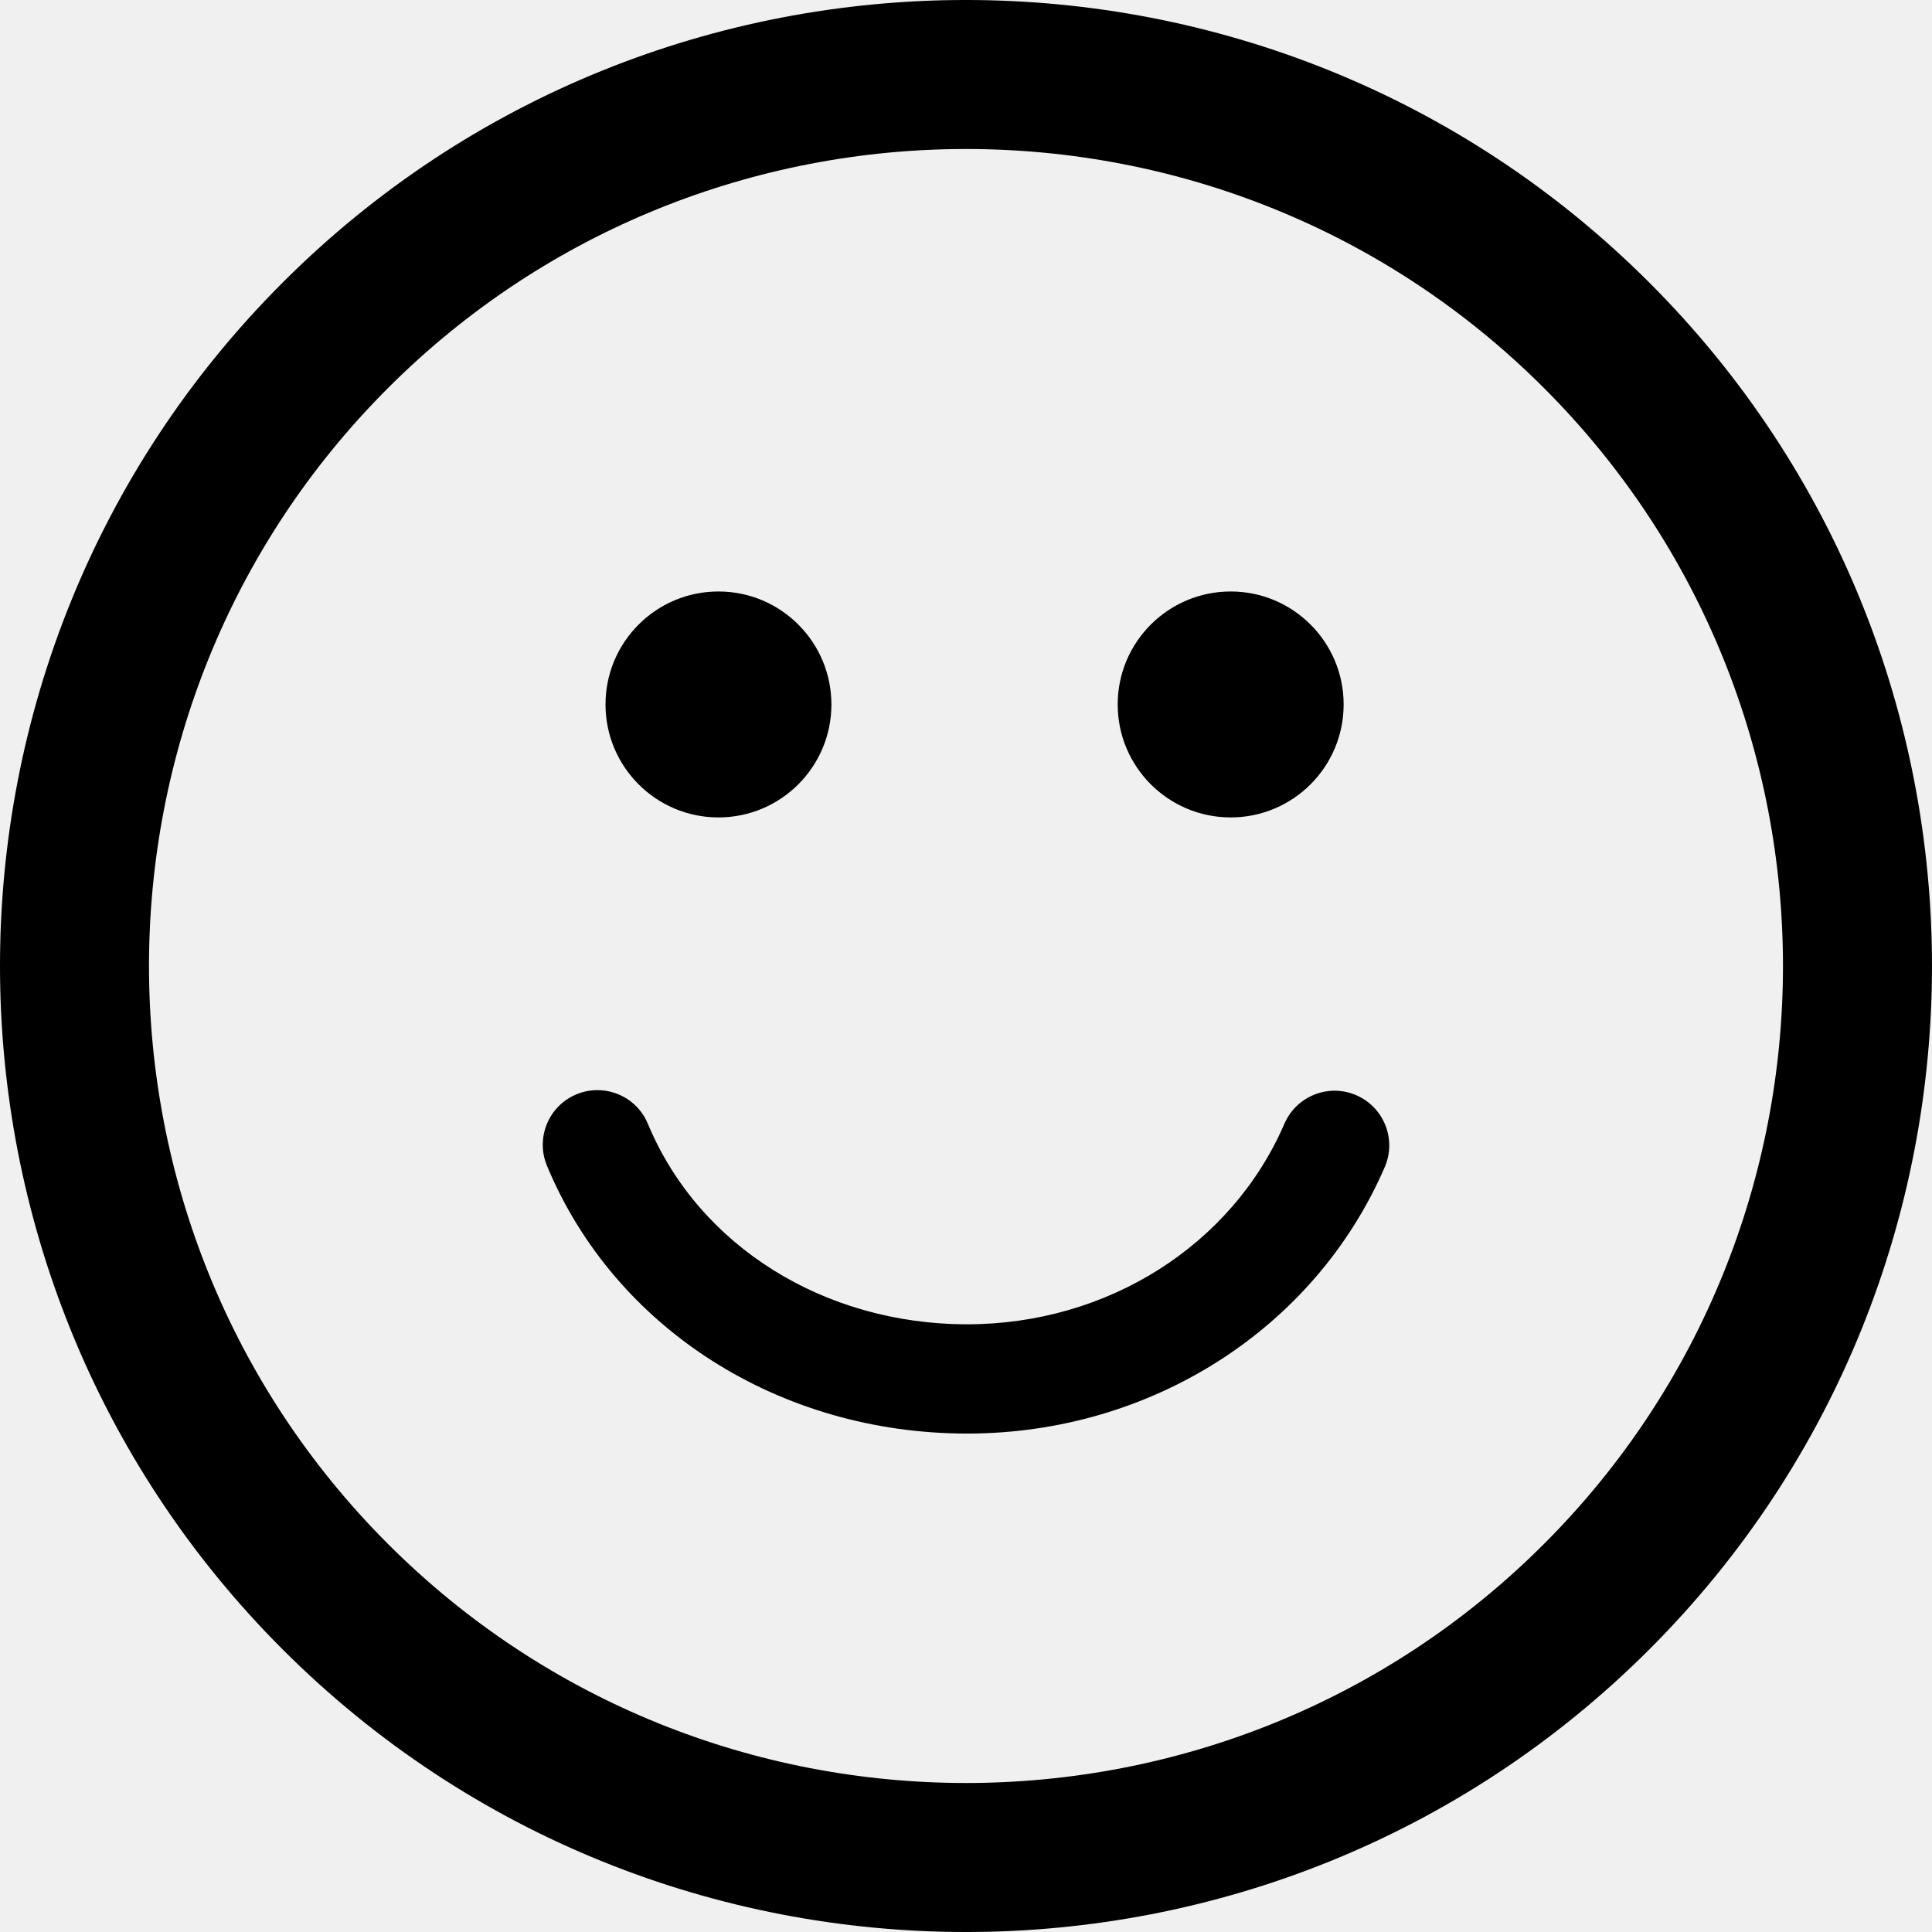
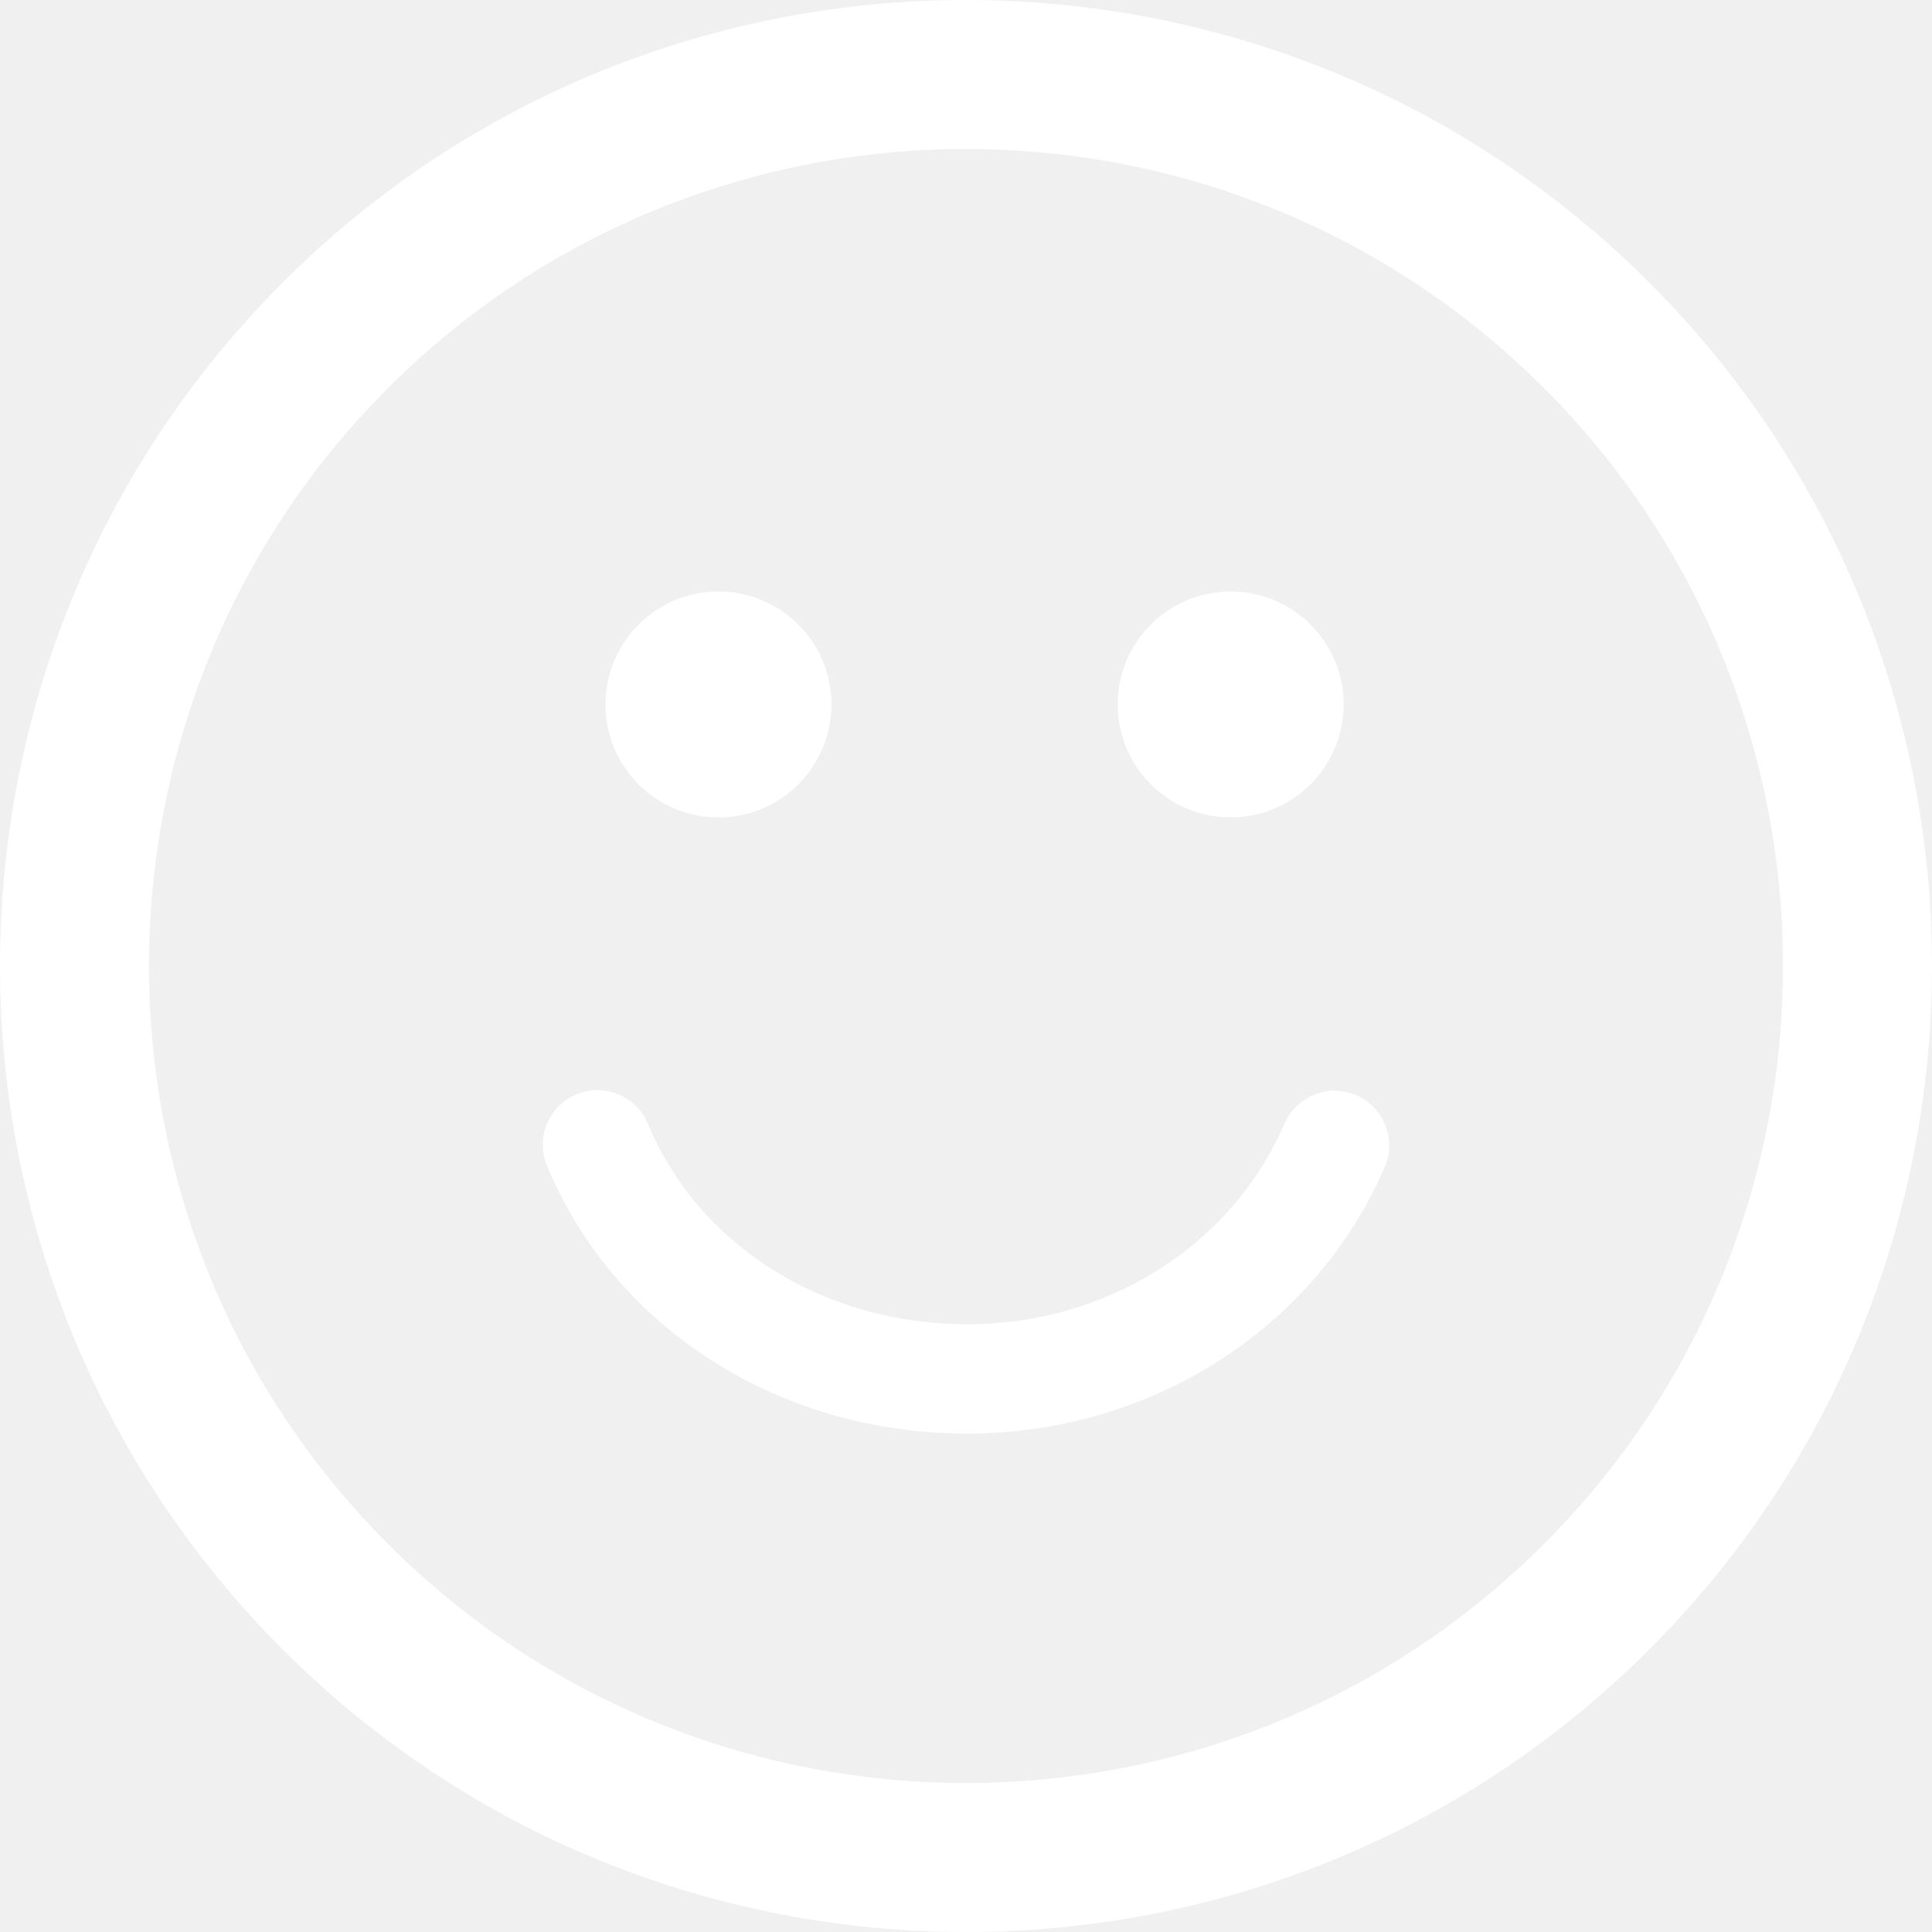
<svg xmlns="http://www.w3.org/2000/svg" version="1.1" id="Capa_1" x="0px" y="0px" width="106.059px" height="106.059px" viewBox="0 0 106.059 106.059" style="enable-background:new 0 0 106.059 106.059;" xml:space="preserve">
  <g>
-     <path d="M90.546,15.518C69.858-5.172,36.199-5.172,15.515,15.513C-5.173,36.198-5.171,69.858,15.517,90.547   c20.682,20.684,54.341,20.684,75.027-0.004C111.23,69.858,111.229,36.2,90.546,15.518z M84.757,84.758   c-17.494,17.494-45.96,17.496-63.455,0.002c-17.498-17.497-17.496-45.966,0-63.46C38.796,3.807,67.261,3.805,84.759,21.302   C102.253,38.796,102.251,67.265,84.757,84.758z M33.24,38.671c0-3.424,2.777-6.201,6.201-6.201c3.423,0,6.2,2.776,6.2,6.201   c0,3.426-2.777,6.202-6.2,6.202C36.017,44.873,33.24,42.097,33.24,38.671z M61.357,38.671c0-3.424,2.779-6.201,6.203-6.201   c3.423,0,6.2,2.776,6.2,6.201c0,3.426-2.776,6.202-6.2,6.202S61.357,42.097,61.357,38.671z M76.017,64.068   c-3.843,8.887-12.843,14.629-22.927,14.629c-10.301,0-19.354-5.771-23.064-14.703c-0.636-1.529,0.089-3.285,1.62-3.921   c0.376-0.155,0.766-0.229,1.15-0.229c1.176,0,2.292,0.695,2.771,1.85c2.777,6.686,9.655,11.004,17.523,11.004   c7.69,0,14.528-4.321,17.42-11.011c0.658-1.521,2.424-2.222,3.944-1.563S76.675,62.548,76.017,64.068z" />
+     <path fill="#FFFFFF" d="M90.546,15.518C69.858-5.172,36.199-5.172,15.515,15.513C-5.173,36.198-5.171,69.858,15.517,90.547   c20.682,20.684,54.341,20.684,75.027-0.004C111.23,69.858,111.229,36.2,90.546,15.518z M84.757,84.758   c-17.494,17.494-45.96,17.496-63.455,0.002c-17.498-17.497-17.496-45.966,0-63.46C38.796,3.807,67.261,3.805,84.759,21.302   C102.253,38.796,102.251,67.265,84.757,84.758z M33.24,38.671c0-3.424,2.777-6.201,6.201-6.201c3.423,0,6.2,2.776,6.2,6.201   c0,3.426-2.777,6.202-6.2,6.202C36.017,44.873,33.24,42.097,33.24,38.671z M61.357,38.671c0-3.424,2.779-6.201,6.203-6.201   c3.423,0,6.2,2.776,6.2,6.201c0,3.426-2.776,6.202-6.2,6.202S61.357,42.097,61.357,38.671z M76.017,64.068   c-3.843,8.887-12.843,14.629-22.927,14.629c-10.301,0-19.354-5.771-23.064-14.703c-0.636-1.529,0.089-3.285,1.62-3.921   c0.376-0.155,0.766-0.229,1.15-0.229c1.176,0,2.292,0.695,2.771,1.85c2.777,6.686,9.655,11.004,17.523,11.004   c7.69,0,14.528-4.321,17.42-11.011c0.658-1.521,2.424-2.222,3.944-1.563S76.675,62.548,76.017,64.068z" />
  </g>
  <g>
</g>
  <g>
</g>
  <g>
</g>
  <g>
</g>
  <g>
</g>
  <g>
</g>
  <g>
</g>
  <g>
</g>
  <g>
</g>
  <g>
</g>
  <g>
</g>
  <g>
</g>
  <g>
</g>
  <g>
</g>
  <g>
</g>
</svg>
